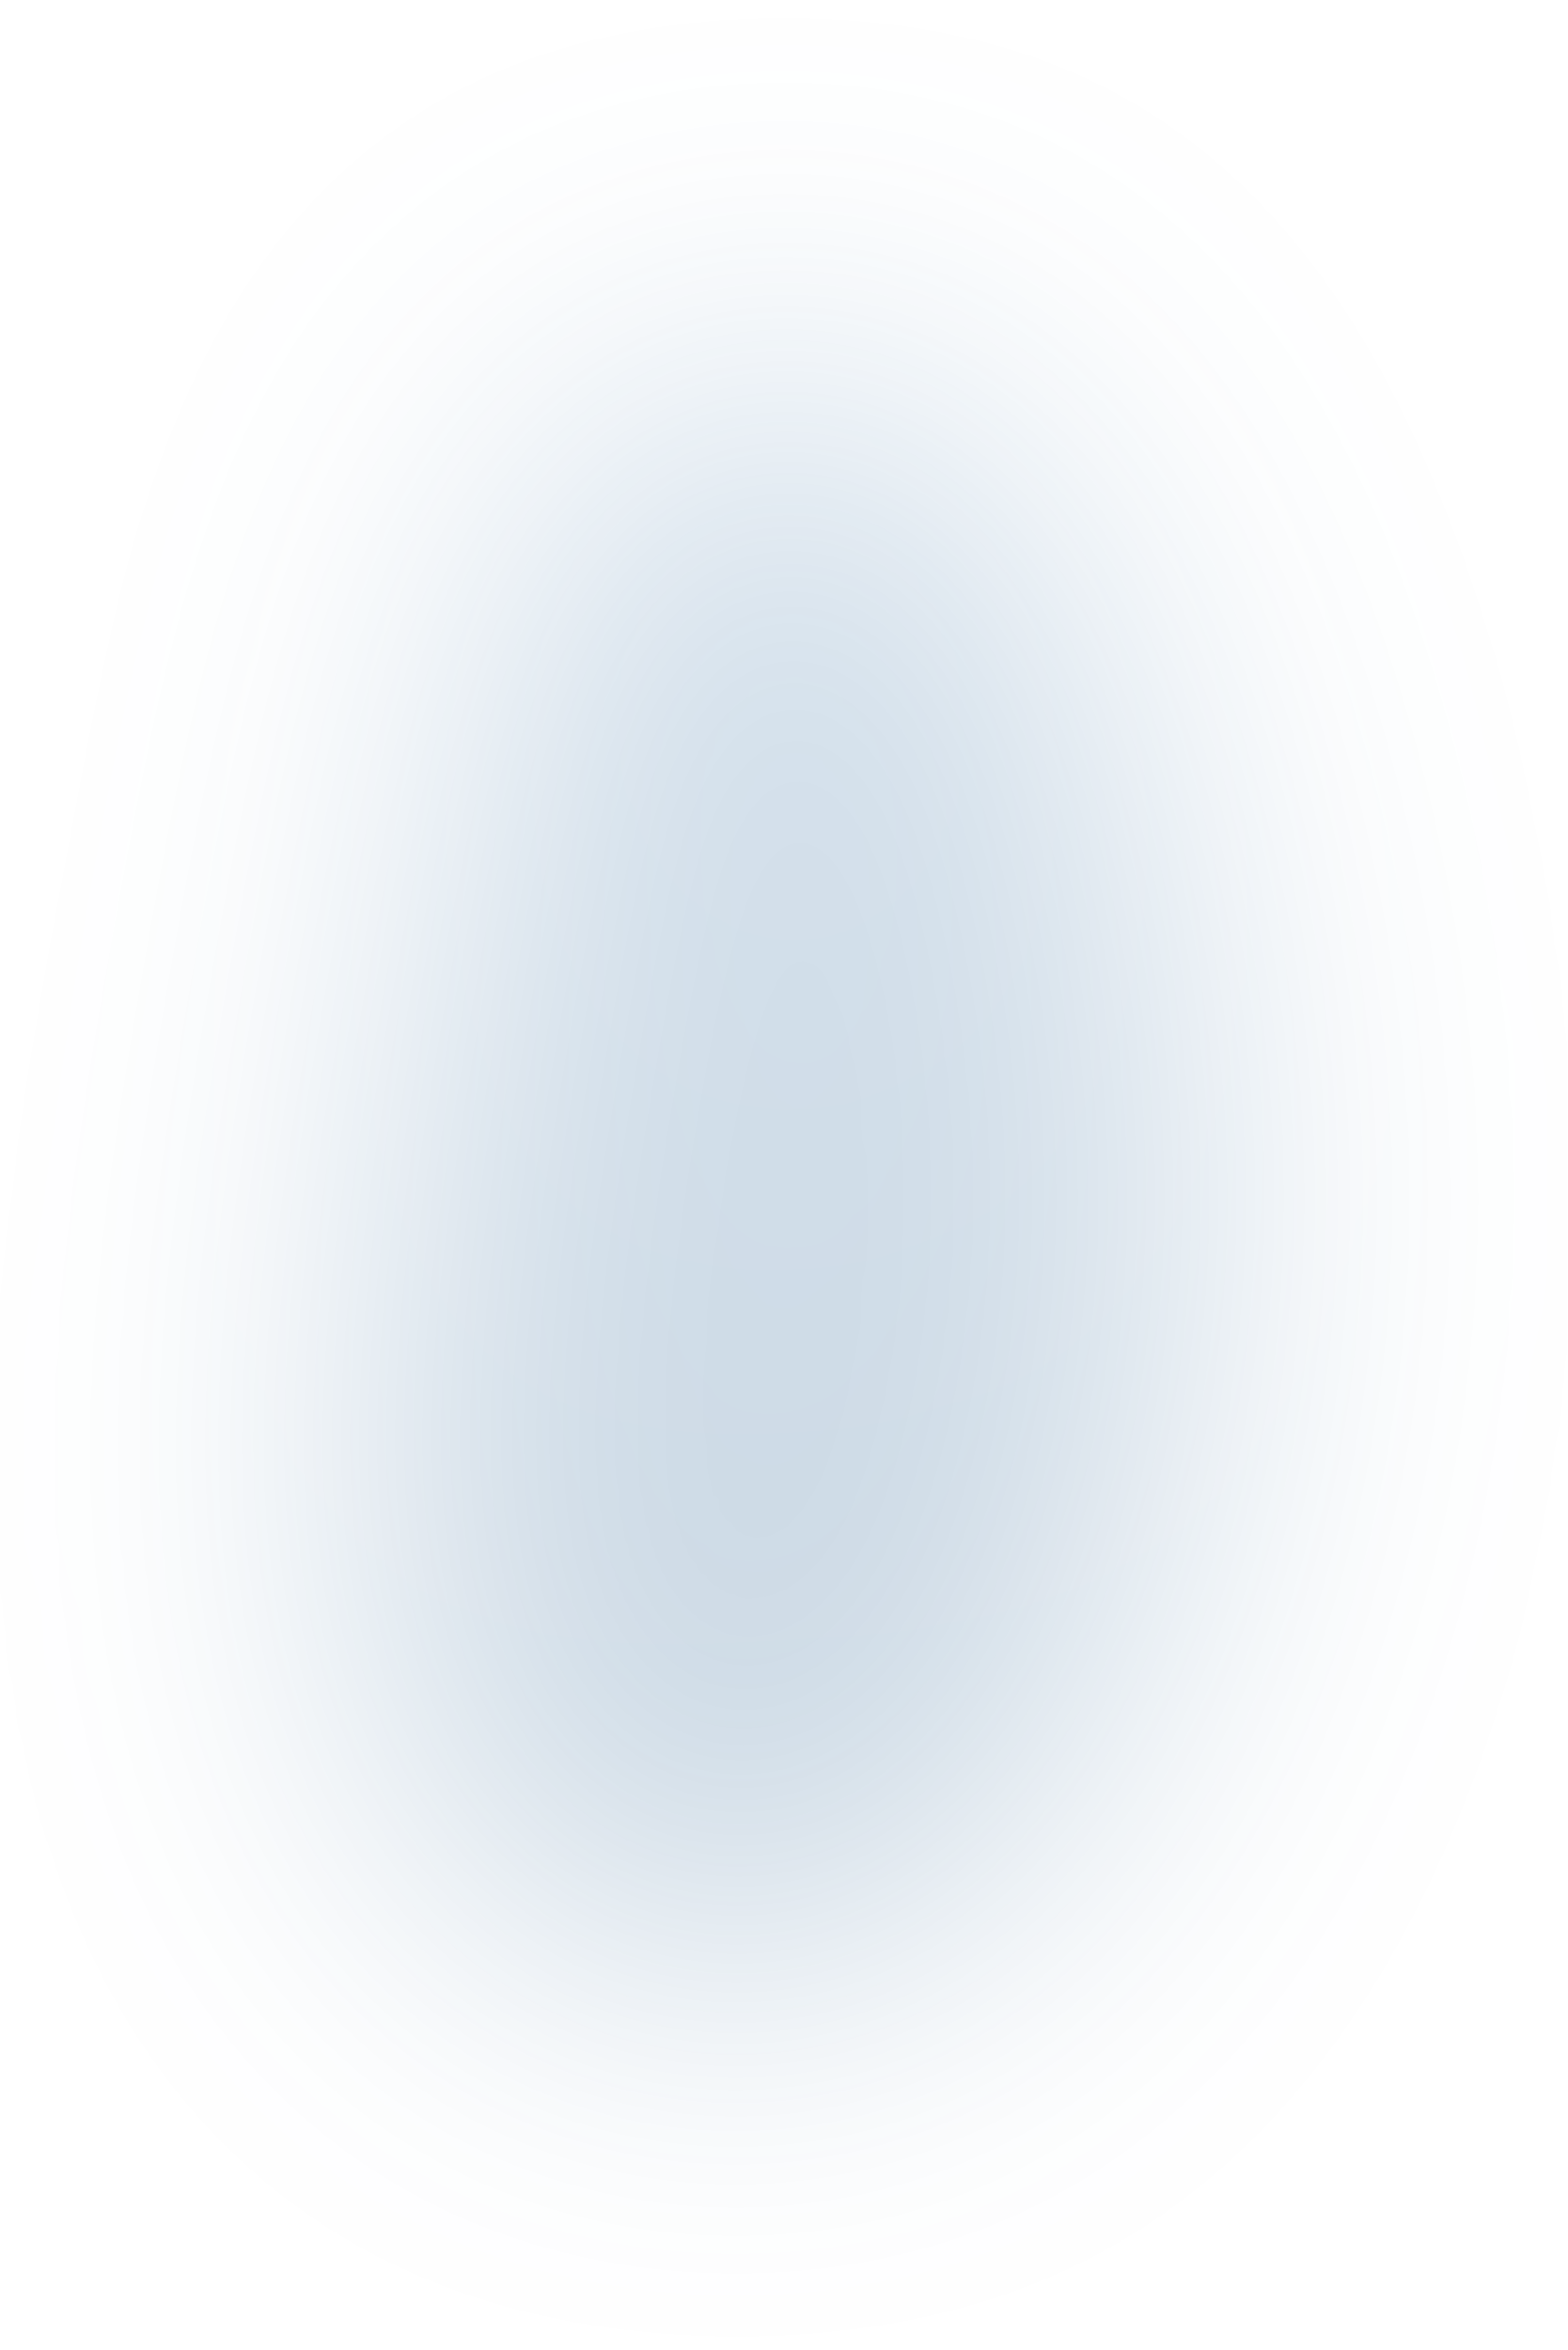
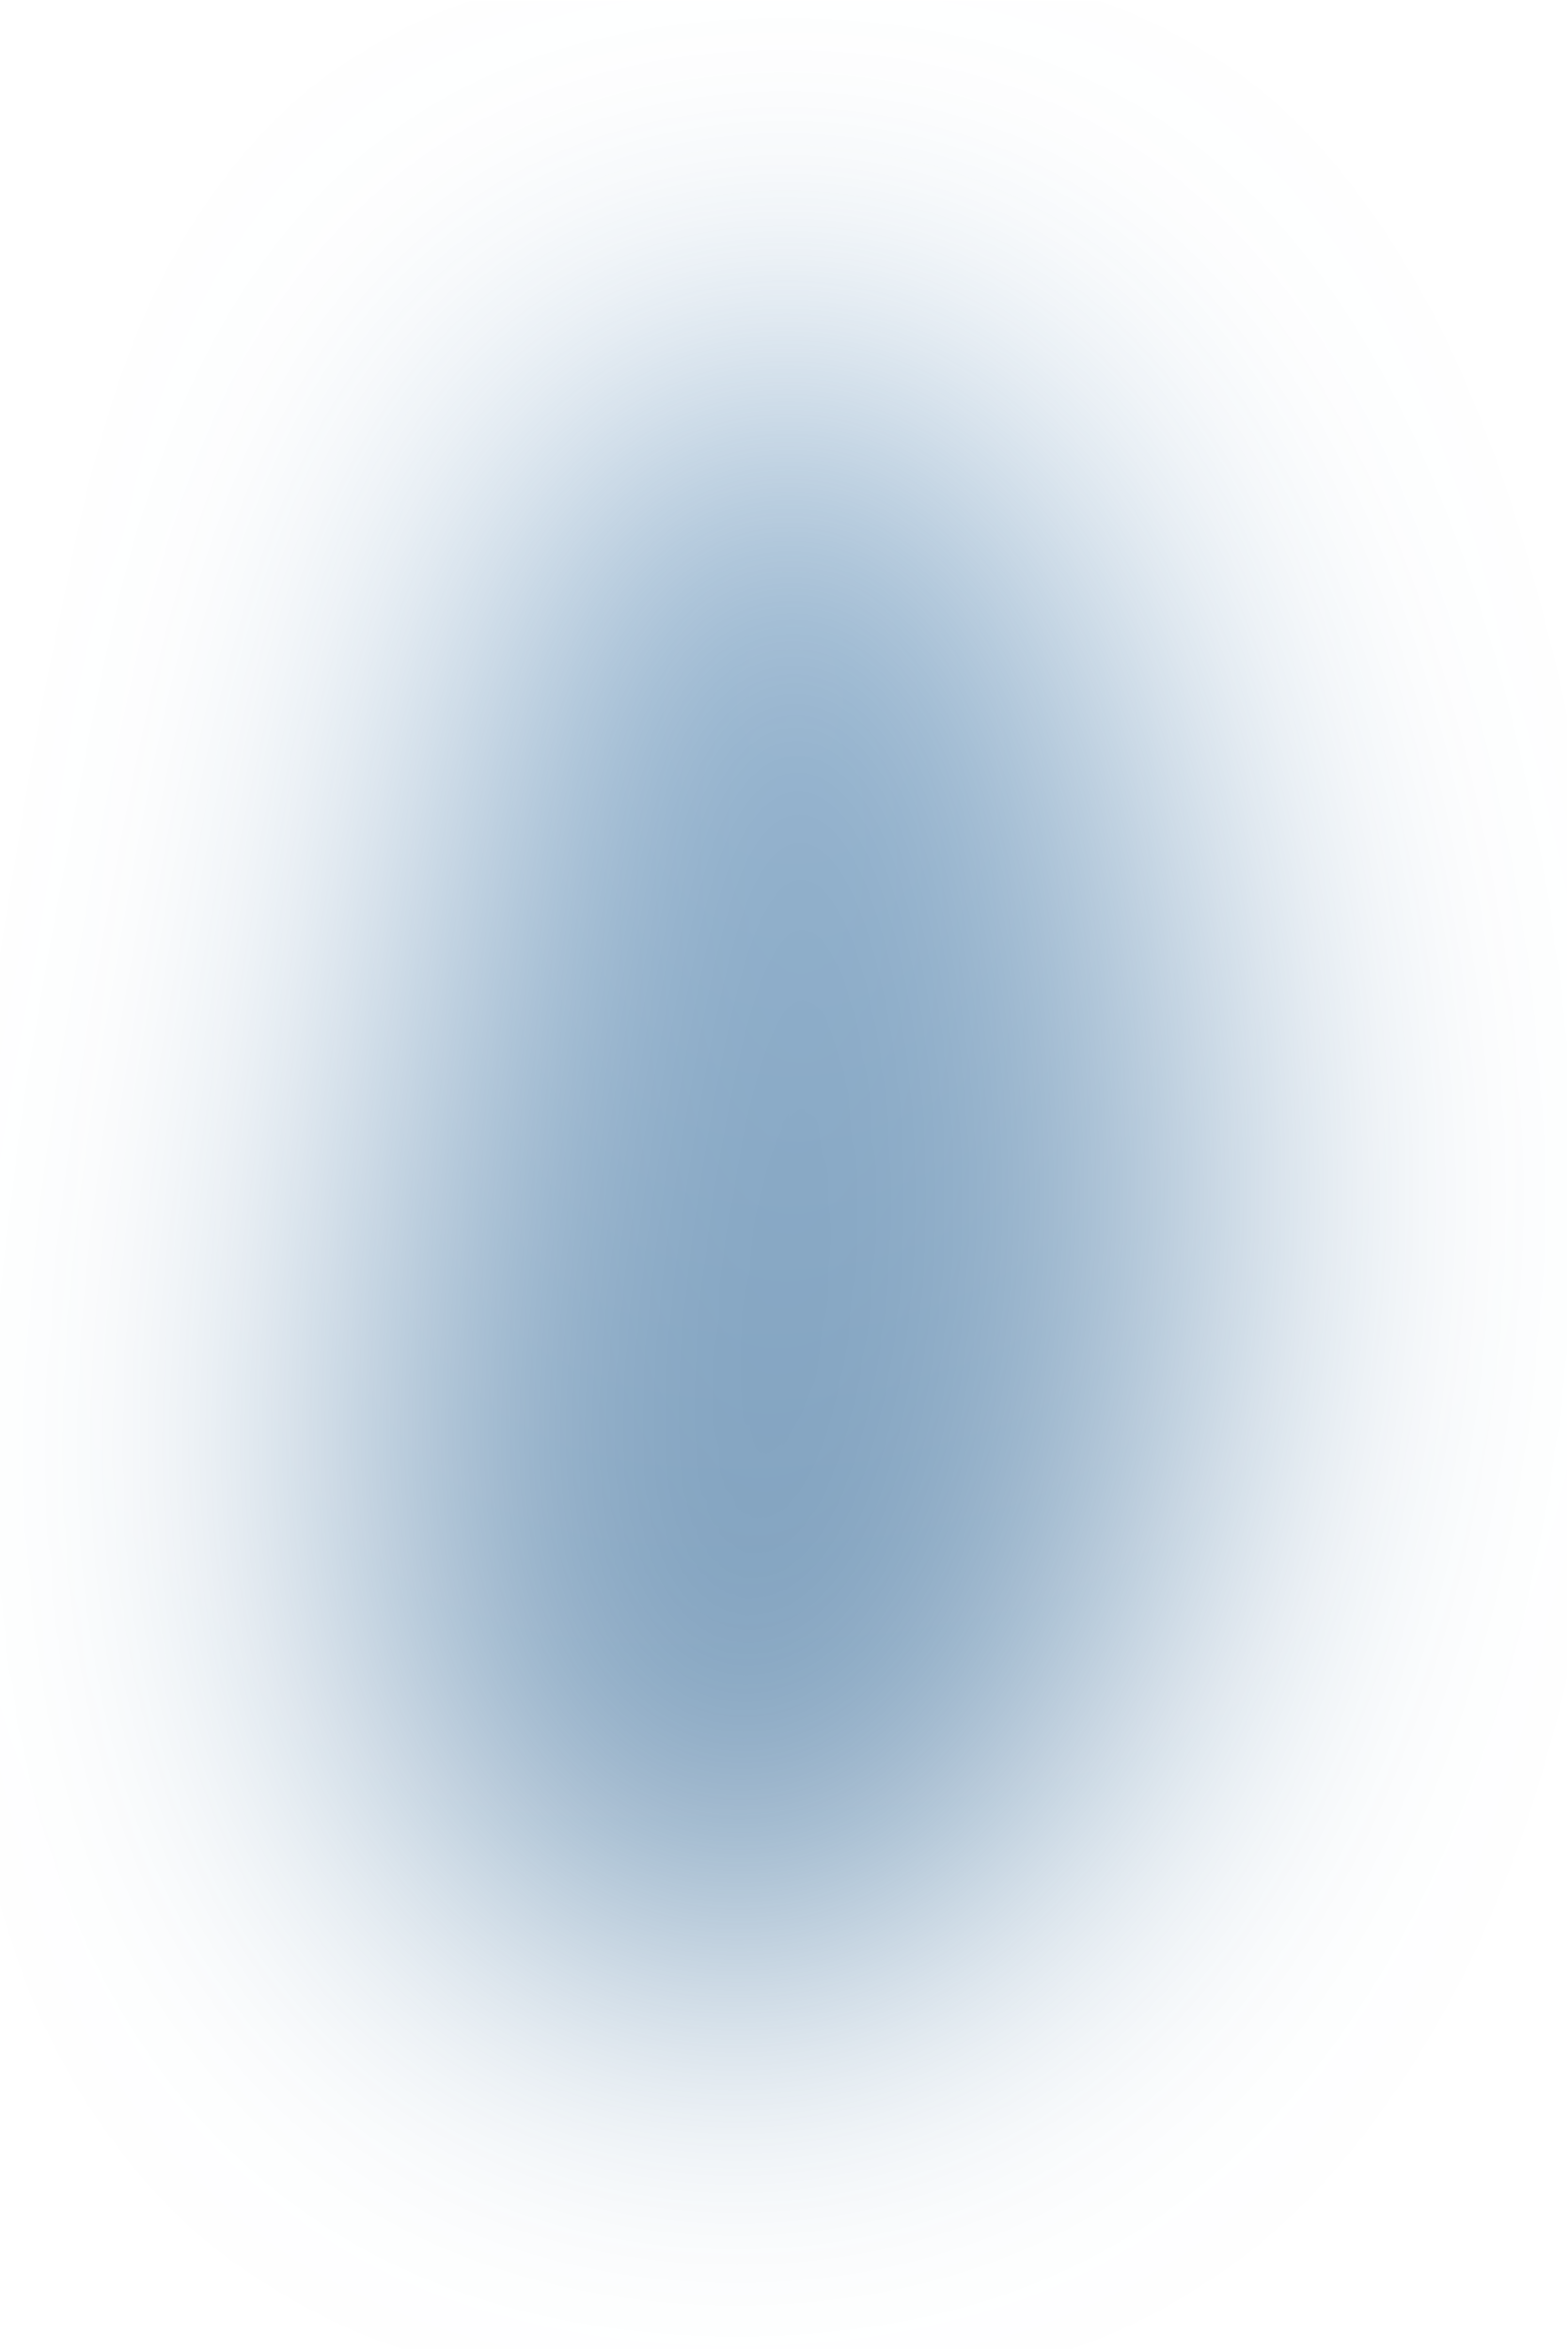
<svg xmlns="http://www.w3.org/2000/svg" width="1076" height="1613" viewBox="0 0 1076 1613" fill="none">
-   <g opacity="0.2" filter="url(#filter0_f_572_53)">
+   <g opacity="0.5" filter="url(#filter0_f_572_53)">
    <path d="M298.315 667.295C333.825 490.783 328.648 288.588 505.629 255.491C706.95 217.843 775.619 479.337 812.48 680.804C866.197 974.395 738.089 1427.81 449.11 1353.16C183.581 1284.57 244.228 936.154 298.315 667.295Z" fill="url(#paint0_linear_572_53)" />
    <path d="M298.315 667.295C333.825 490.783 328.648 288.588 505.629 255.491C706.95 217.843 775.619 479.337 812.48 680.804C866.197 974.395 738.089 1427.81 449.11 1353.16C183.581 1284.57 244.228 936.154 298.315 667.295Z" stroke="#242429" stroke-width="2" stroke-linecap="round" />
  </g>
  <defs>
    <filter id="filter0_f_572_53" x="0.342" y="0.842" width="1075.11" height="1611.5" filterUnits="userSpaceOnUse" color-interpolation-filters="sRGB">
      <feFlood flood-opacity="0" result="BackgroundImageFix" />
      <feBlend mode="normal" in="SourceGraphic" in2="BackgroundImageFix" result="shape" />
      <feGaussianBlur stdDeviation="125" result="effect1_foregroundBlur_572_53" />
    </filter>
    <linearGradient id="paint0_linear_572_53" x1="517.03" y1="253.069" x2="568.58" y2="1134.64" gradientUnits="userSpaceOnUse">
      <stop stop-color="#2A6AA2" />
      <stop offset="1" stop-color="#00427C" />
    </linearGradient>
  </defs>
</svg>
